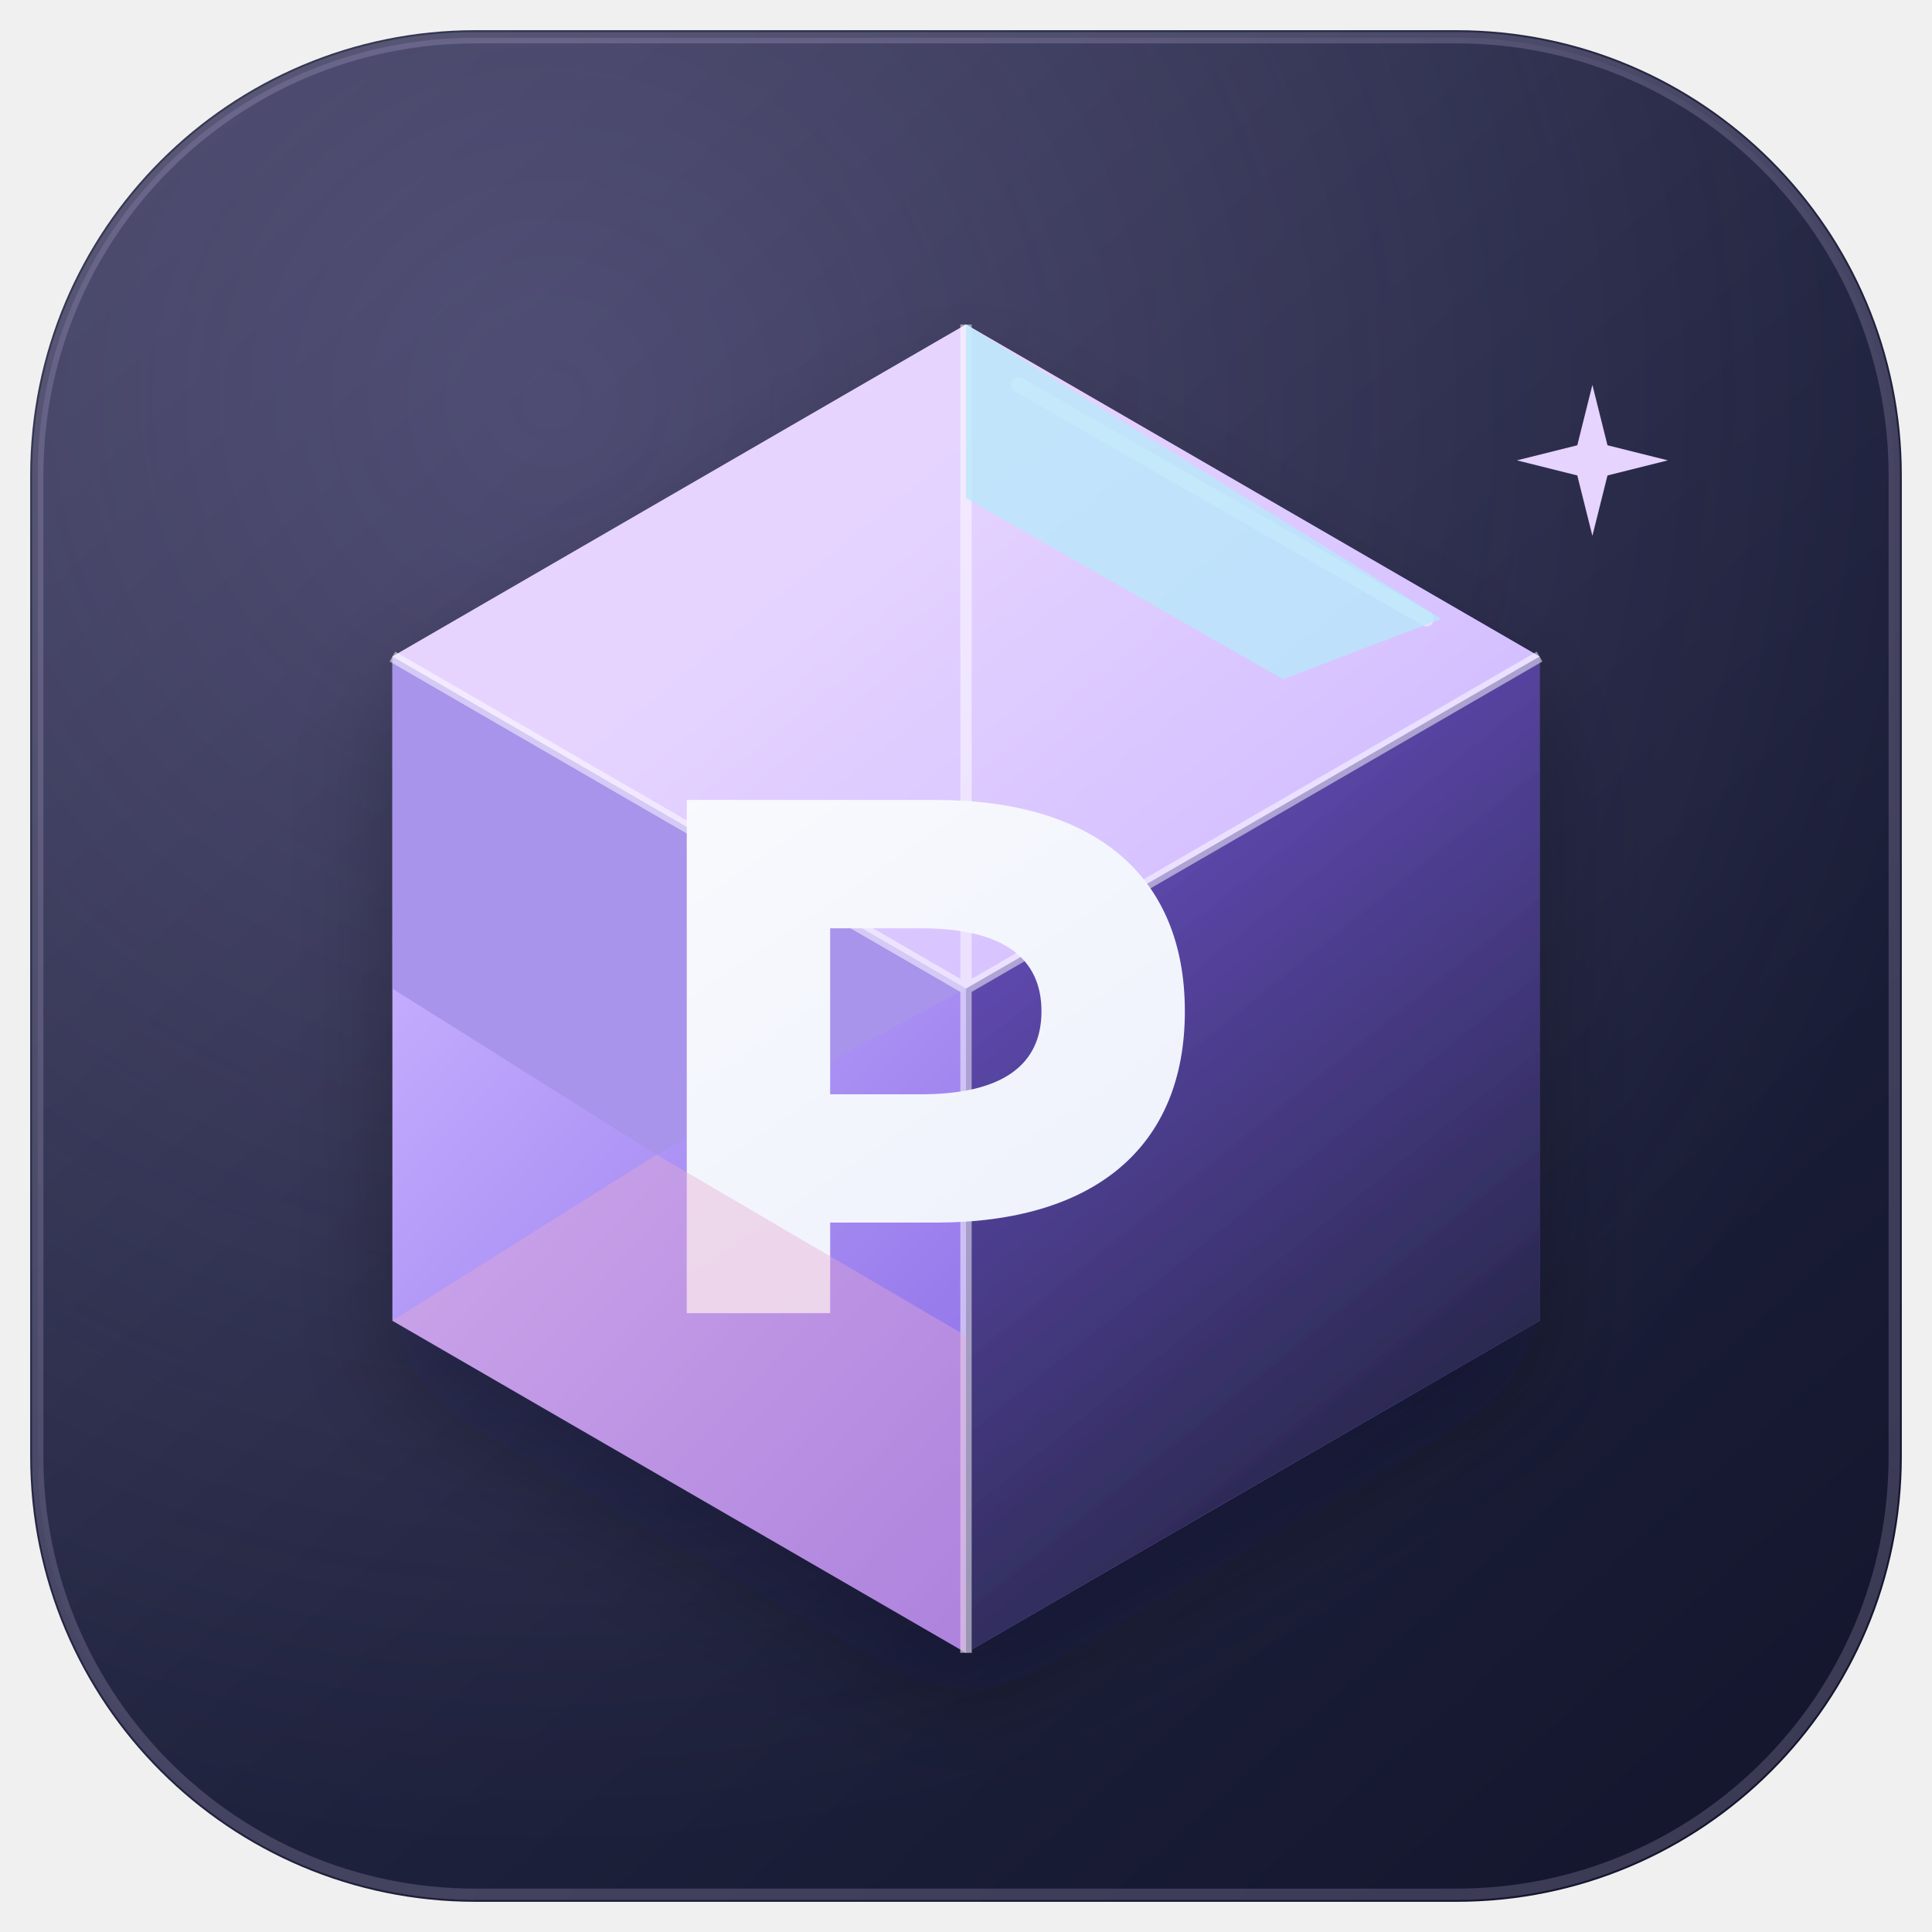
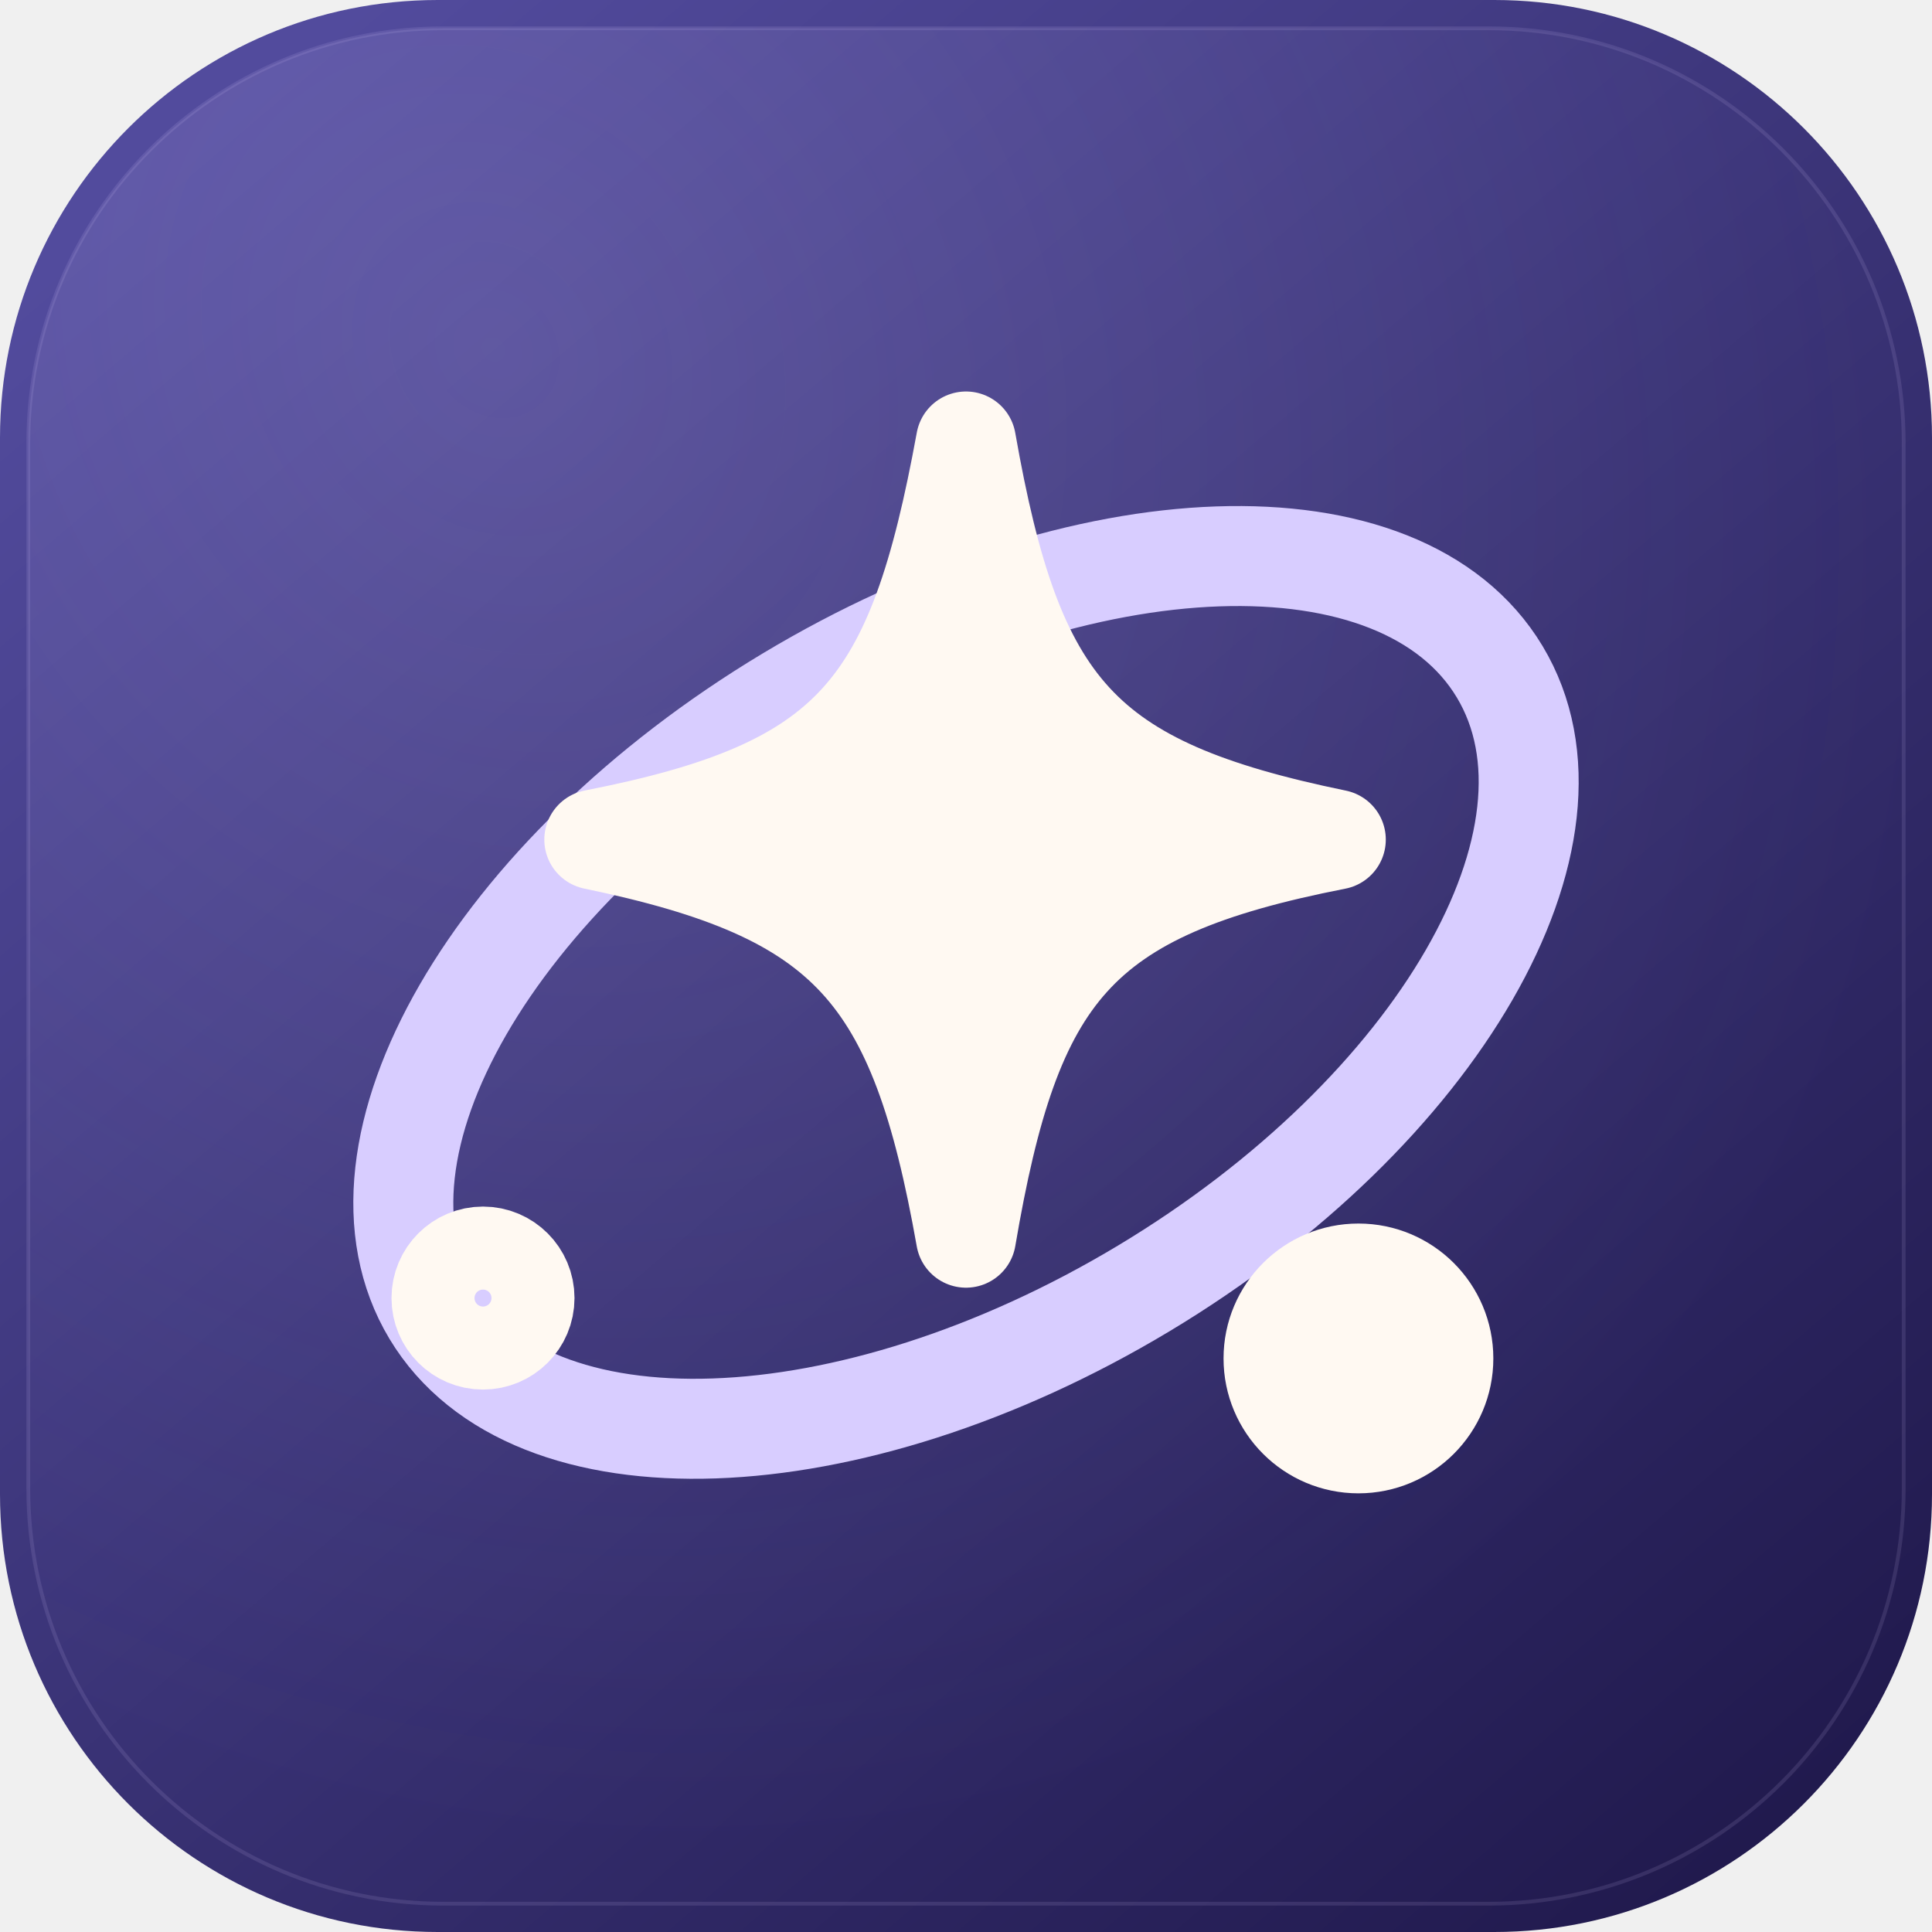
- <svg xmlns="http://www.w3.org/2000/svg" width="256" height="256" viewBox="0 0 256 256" role="img" aria-label="Prisma">
+ <svg xmlns="http://www.w3.org/2000/svg" width="1024" height="1024" viewBox="0 0 1024 1024" role="img" aria-labelledby="title desc">
  <defs>
-     <linearGradient id="tile" x1="25" y1="17" x2="228" y2="246" gradientUnits="userSpaceOnUse">
-       <stop stop-color="#363954" />
-       <stop offset=".53" stop-color="#20233e" />
-       <stop offset="1" stop-color="#13162d" />
+     <linearGradient id="background" x1="115" y1="65" x2="907" y2="994" gradientUnits="userSpaceOnUse">
+       <stop stop-color="#524B9D" />
+       <stop offset="1" stop-color="#211A4E" />
    </linearGradient>
-     <linearGradient id="paper" x1="76" y1="51" x2="184" y2="210" gradientUnits="userSpaceOnUse">
-       <stop stop-color="#fff" />
-       <stop offset="1" stop-color="#e7ecfa" />
-     </linearGradient>
-     <linearGradient id="fold" x1="143" y1="48" x2="185" y2="96" gradientUnits="userSpaceOnUse">
-       <stop stop-color="#e6d4ff" />
-       <stop offset="1" stop-color="#c5aeff" />
-     </linearGradient>
-     <linearGradient id="accent" x1="80" y1="95" x2="188" y2="195" gradientUnits="userSpaceOnUse">
-       <stop stop-color="#c5aeff" />
-       <stop offset="1" stop-color="#7958de" />
-     </linearGradient>
-     <linearGradient id="light" x1="105" y1="75" x2="189" y2="178" gradientUnits="userSpaceOnUse">
-       <stop stop-color="#e6d4ff" />
-       <stop offset="1" stop-color="#c5aeff" />
-     </linearGradient>
-     <linearGradient id="deep" x1="104" y1="97" x2="191" y2="205" gradientUnits="userSpaceOnUse">
-       <stop stop-color="#7958de" />
-       <stop offset="1" stop-color="#20233e" />
-     </linearGradient>
-     <radialGradient id="glow" cx="73" cy="53" r="193" gradientUnits="userSpaceOnUse">
-       <stop stop-color="#c5aeff" stop-opacity=".22" />
-       <stop offset="1" stop-color="#c5aeff" stop-opacity="0" />
+     <radialGradient id="aura" cx="0" cy="0" r="1" gradientTransform="translate(260 180) rotate(54) scale(844 720)" gradientUnits="userSpaceOnUse">
+       <stop stop-color="#D8CDFF" stop-opacity=".15" />
+       <stop offset="1" stop-color="#D8CDFF" stop-opacity="0" />
    </radialGradient>
-     <filter id="shadow" x="-35%" y="-25%" width="180%" height="170%">
-       <feDropShadow dx="0" dy="8" stdDeviation="7" flood-color="#060b20" flood-opacity=".28" />
-     </filter>
  </defs>
-   <rect x="4" y="4" width="248" height="248" rx="59" fill="url(#tile)" />
-   <rect x="5" y="5" width="246" height="246" rx="58" fill="url(#glow)" stroke="#e6d4ff" stroke-opacity=".19" stroke-width="1.5" />
-   <g filter="url(#shadow)">
-     <path d="m128 43 76 44v88l-76 44-76-44V87Z" fill="url(#accent)" />
-     <path d="m128 43 76 44-76 44-76-44Z" fill="url(#light)" />
-     <path d="M128 131v88l76-44V87Z" fill="url(#deep)" />
-     <path d="m52 87 76 44-41 22-35-22Z" fill="#a894eb" />
-     <path d="m128 43 0 88 76-44M52 87l76 44v88" fill="none" stroke="#fff" stroke-opacity=".5" stroke-width="1.5" />
-     <path d="m135 51 54 31" stroke="#fff" stroke-opacity=".5" stroke-width="2" stroke-linecap="round" />
-     <path d="M91 174v-68h33c21 0 33 10 33 28s-12 28-33 28h-14v12Zm19-29h12c11 0 16-4 16-11s-5-11-16-11h-12Z" fill="url(#paper)" />
-     <path d="m128 43 0 23 42 24 21-8Z" fill="#b5eafa" opacity=".75" />
-     <path d="m52 175 35-22 41 24v42Z" fill="#e6a9d1" opacity=".4" />
+   <rect width="1024" height="1024" rx="232" fill="url(#background)" />
+   <rect x="15" y="15" width="994" height="994" rx="220" fill="url(#aura)" stroke="#D8CDFF" stroke-opacity=".12" stroke-width="2" />
+   <g fill="none" stroke="#FFF9F2" stroke-width="53" stroke-linecap="round" stroke-linejoin="round">
+     <ellipse cx="512" cy="526" rx="330" ry="183" transform="rotate(-31 512 526)" fill="none" stroke="#D8CDFF" stroke-width="53" />
+     <path d="M512 234C537 376 572 417 708 445C570 472 536 515 512 656C487 515 450 473 315 445C453 418 486 376 512 234Z" fill="#FFF9F2" />
+     <circle cx="720" cy="720" r="45" fill="#FFF9F2" />
+     <circle cx="256" cy="688" r="22" fill="#D8CDFF" />
  </g>
-   <path d="m211 51 2 8 8 2-8 2-2 8-2-8-8-2 8-2Z" fill="#e6d4ff" />
</svg>
